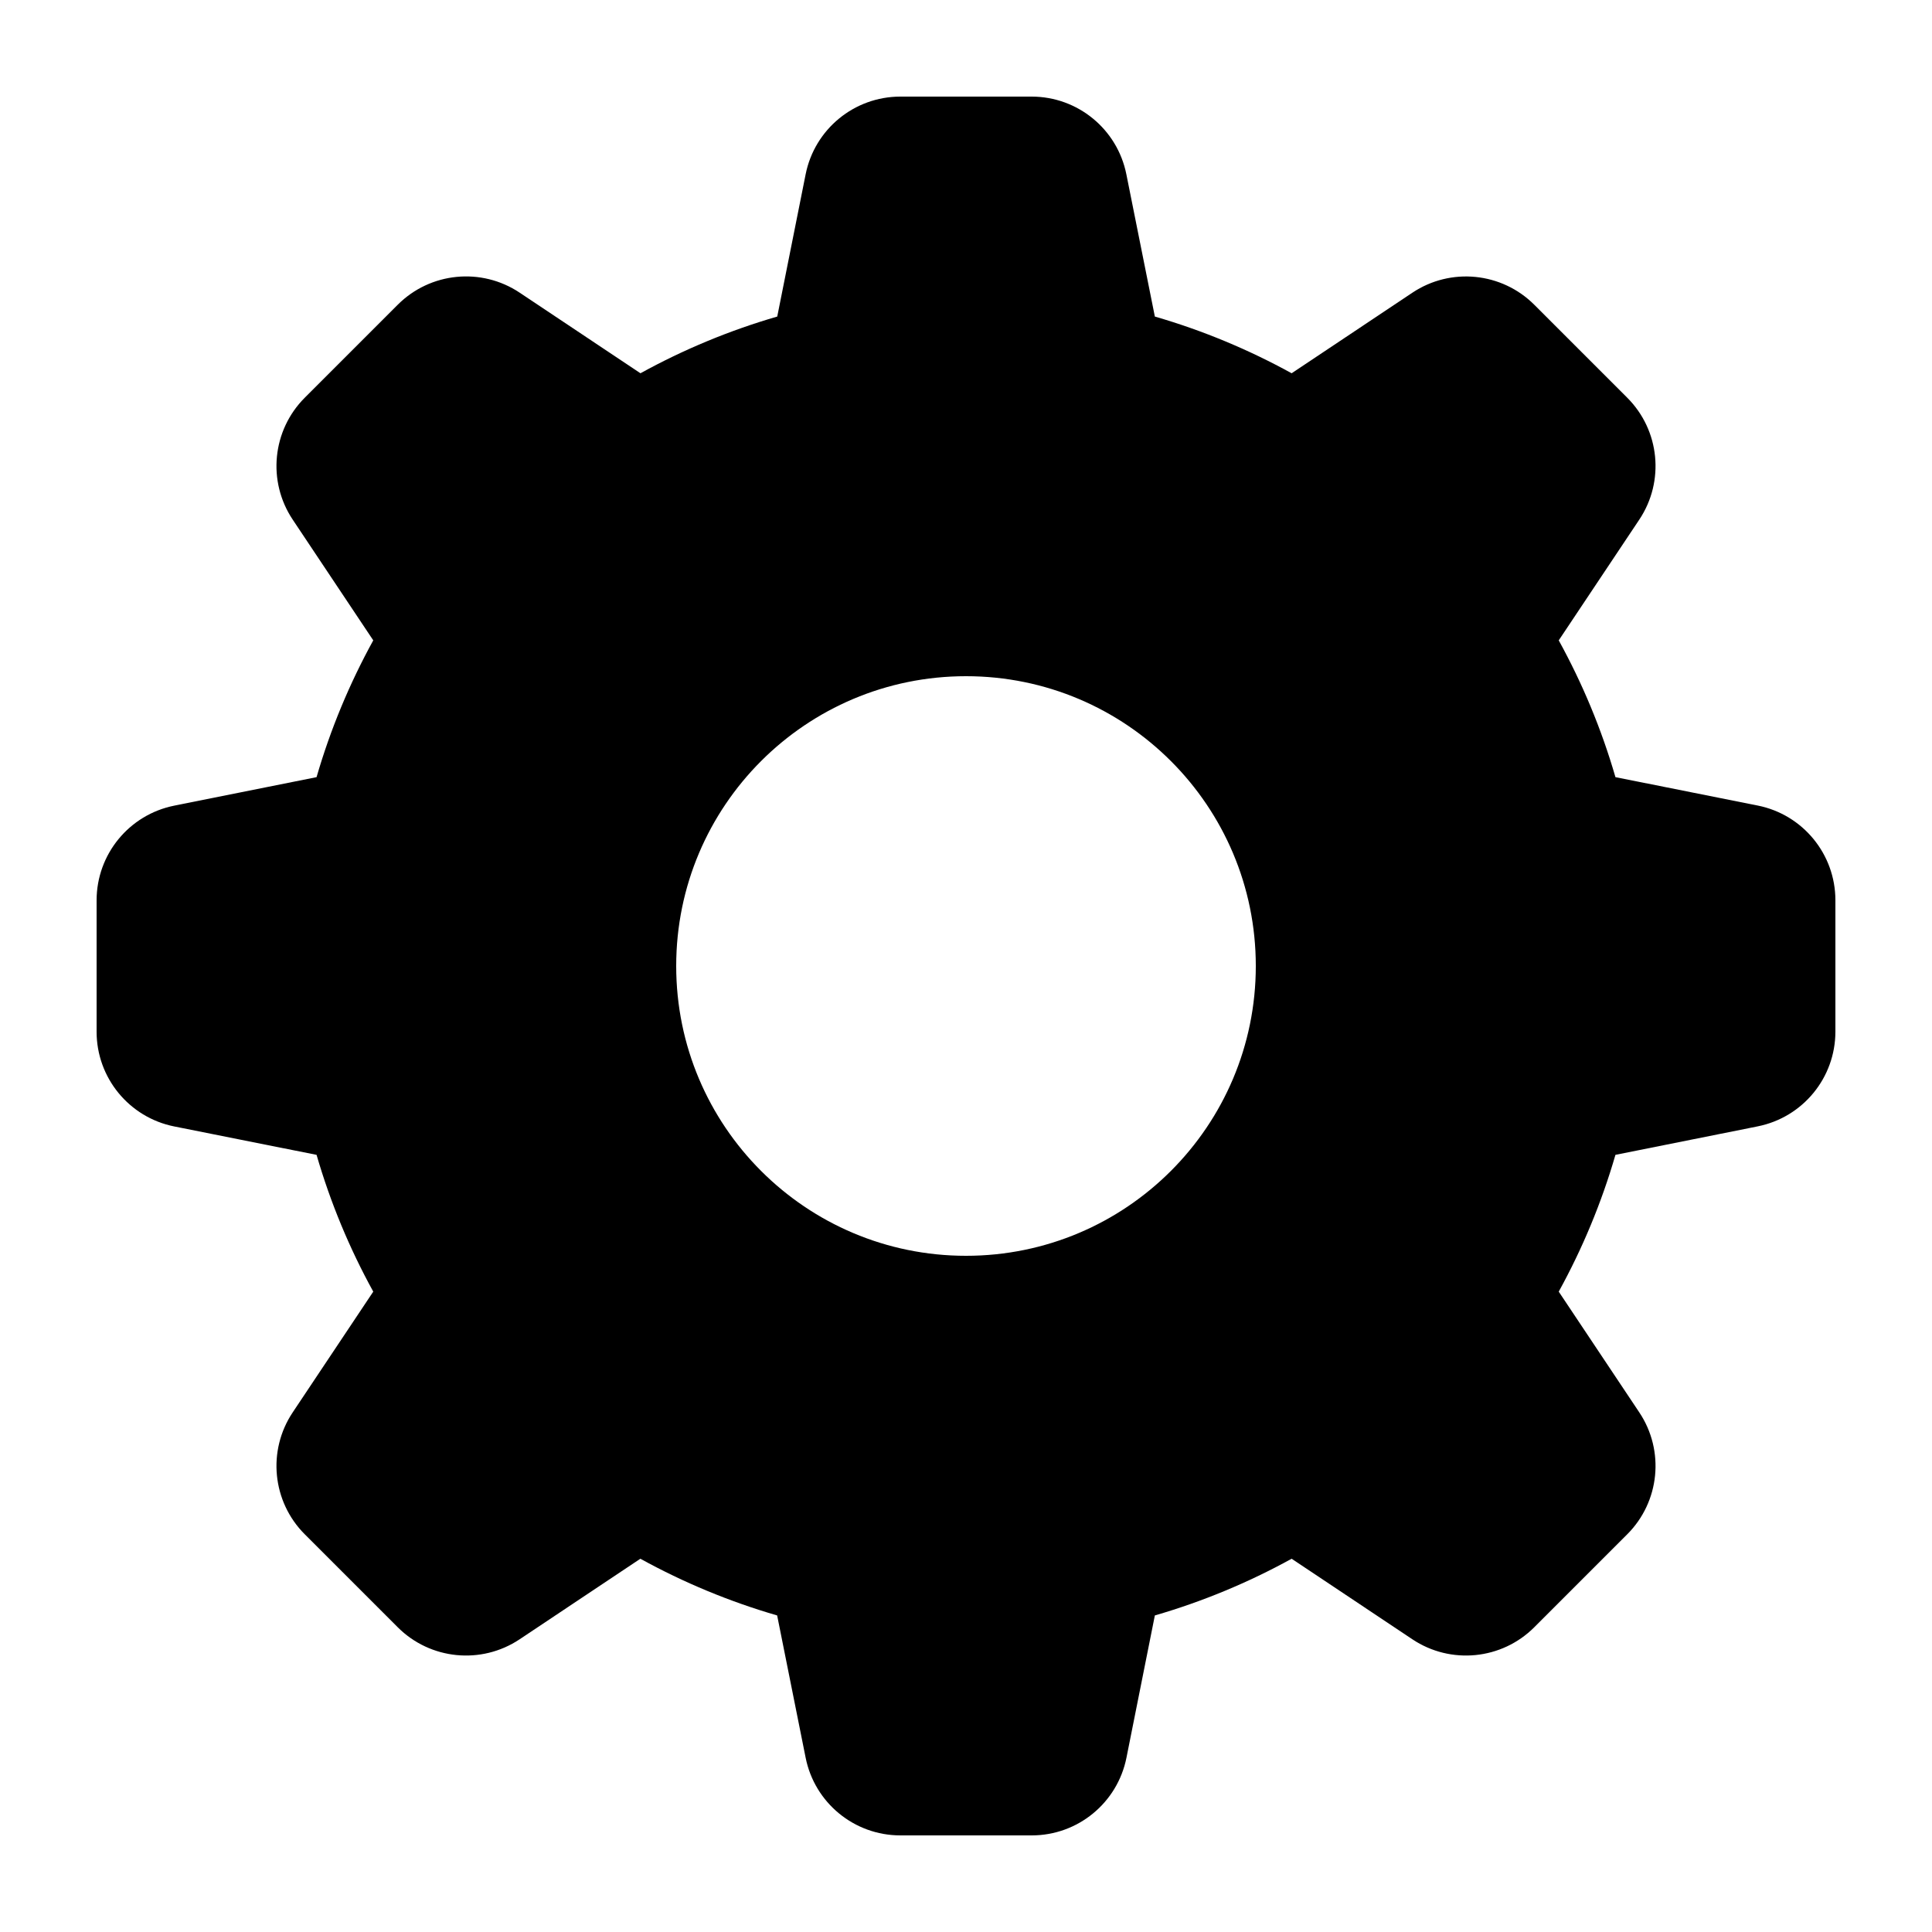
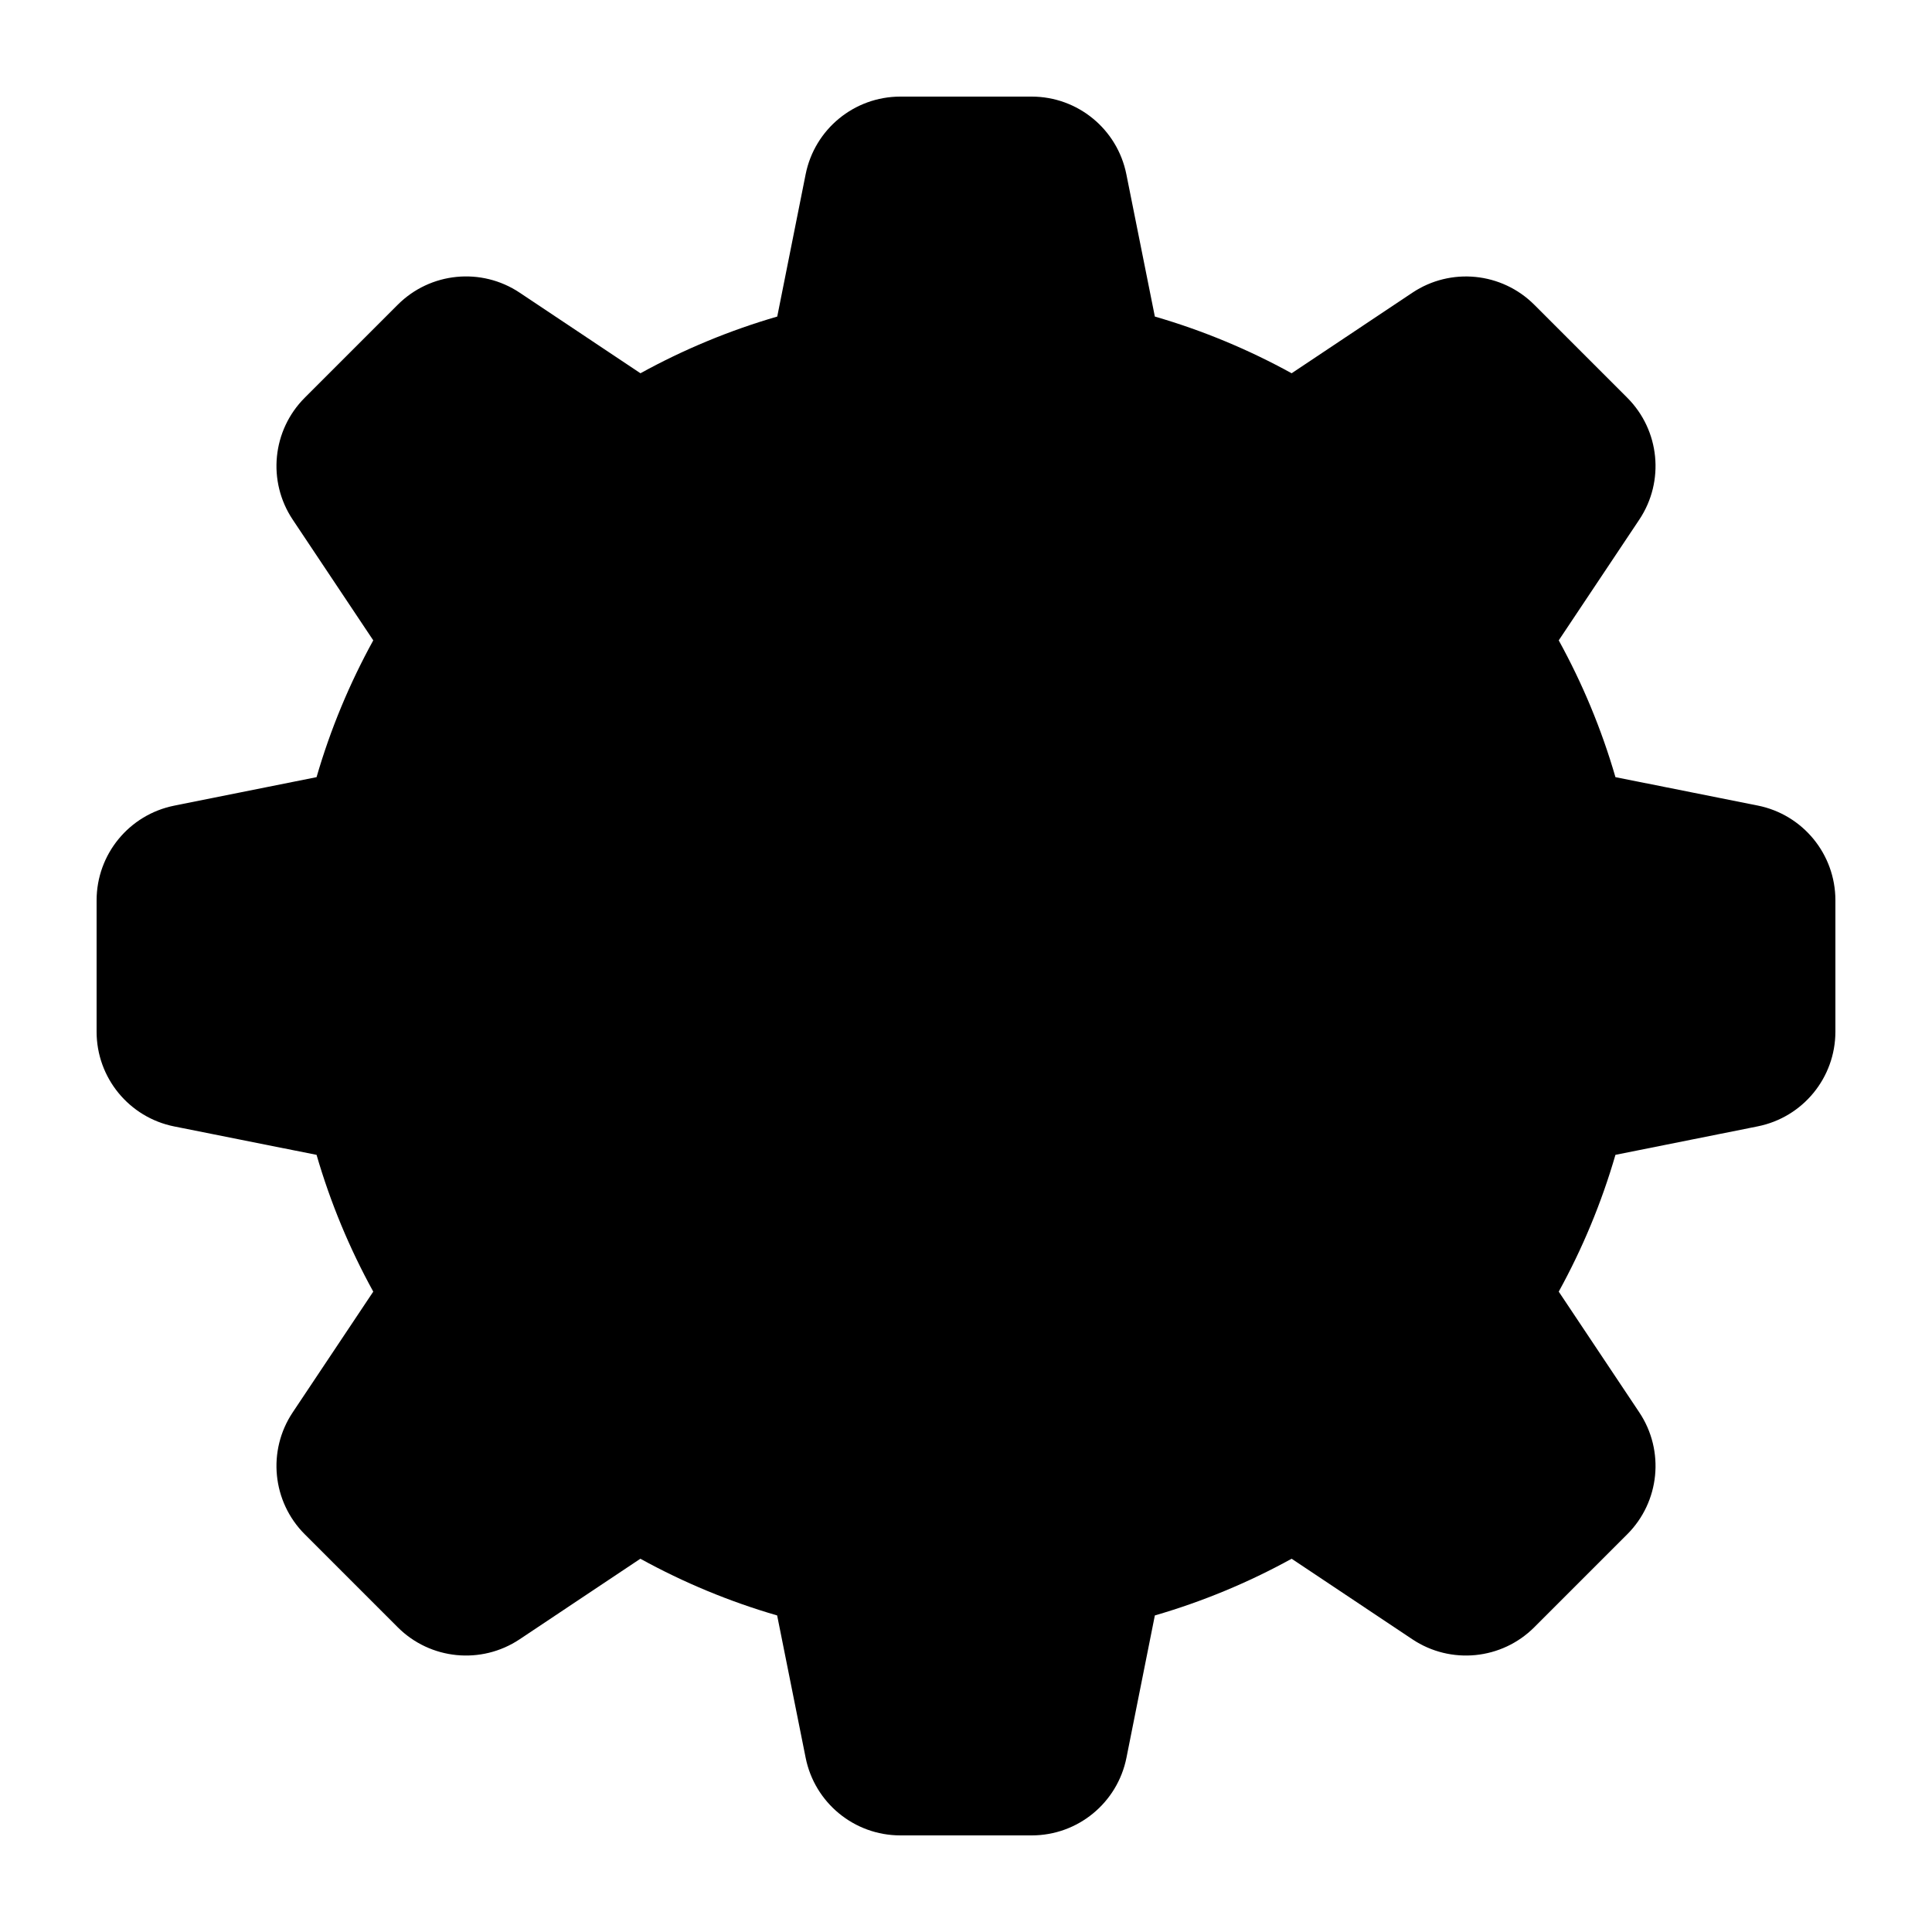
<svg xmlns="http://www.w3.org/2000/svg" class="w-6 h-6 text-gray-500 transition duration-75 group-hover:text-gray-900 dark:text-gray-400 dark:group-hover:text-white" fill="currentColor" viewBox="0 0 20 20" aria-hidden="true">
-   <path clip-rule="evenodd" fill-rule="evenodd" d="M8.34 1.804A1 1 0 019.32 1h1.36a1 1 0 01.98.804l.295 1.473c.497.144.971.342 1.416.587l1.25-.834a1 1 0 011.262.125l.962.962a1 1 0 01.125 1.262l-.834 1.25c.245.445.443.919.587 1.416l1.473.294a1 1 0 01.804.98v1.361a1 1 0 01-.804.98l-1.473.295a6.95 6.95 0 01-.587 1.416l.834 1.25a1 1 0 01-.125 1.262l-.962.962a1 1 0 01-1.262.125l-1.25-.834a6.953 6.953 0 01-1.416.587l-.294 1.473a1 1 0 01-.98.804H9.32a1 1 0 01-.98-.804l-.295-1.473a6.957 6.957 0 01-1.416-.587l-1.25.834a1 1 0 01-1.262-.125l-.962-.962a1 1 0 01-.125-1.262l.834-1.25a6.957 6.957 0 01-.587-1.416l-1.473-.294A1 1 0 011 10.68V9.32a1 1 0 01.804-.98l1.473-.295c.144-.497.342-.971.587-1.416l-.834-1.25a1 1 0 01.125-1.262l.962-.962A1 1 0 015.38 3.03l1.25.834a6.957 6.957 0 011.416-.587l.294-1.473zM13 10a3 3 0 11-6 0 3 3 0 016 0z" />
+   <path clipRule="evenodd" fillRule="evenodd" d="M8.34 1.804A1 1 0 019.32 1h1.36a1 1 0 01.98.804l.295 1.473c.497.144.971.342 1.416.587l1.25-.834a1 1 0 011.262.125l.962.962a1 1 0 01.125 1.262l-.834 1.25c.245.445.443.919.587 1.416l1.473.294a1 1 0 01.804.98v1.361a1 1 0 01-.804.98l-1.473.295a6.95 6.95 0 01-.587 1.416l.834 1.25a1 1 0 01-.125 1.262l-.962.962a1 1 0 01-1.262.125l-1.25-.834a6.953 6.953 0 01-1.416.587l-.294 1.473a1 1 0 01-.98.804H9.32a1 1 0 01-.98-.804l-.295-1.473a6.957 6.957 0 01-1.416-.587l-1.25.834a1 1 0 01-1.262-.125l-.962-.962a1 1 0 01-.125-1.262l.834-1.25a6.957 6.957 0 01-.587-1.416l-1.473-.294A1 1 0 011 10.68V9.32a1 1 0 01.804-.98l1.473-.295c.144-.497.342-.971.587-1.416l-.834-1.25a1 1 0 01.125-1.262l.962-.962A1 1 0 015.38 3.03l1.25.834a6.957 6.957 0 011.416-.587l.294-1.473zM13 10a3 3 0 11-6 0 3 3 0 016 0z" />
</svg>
